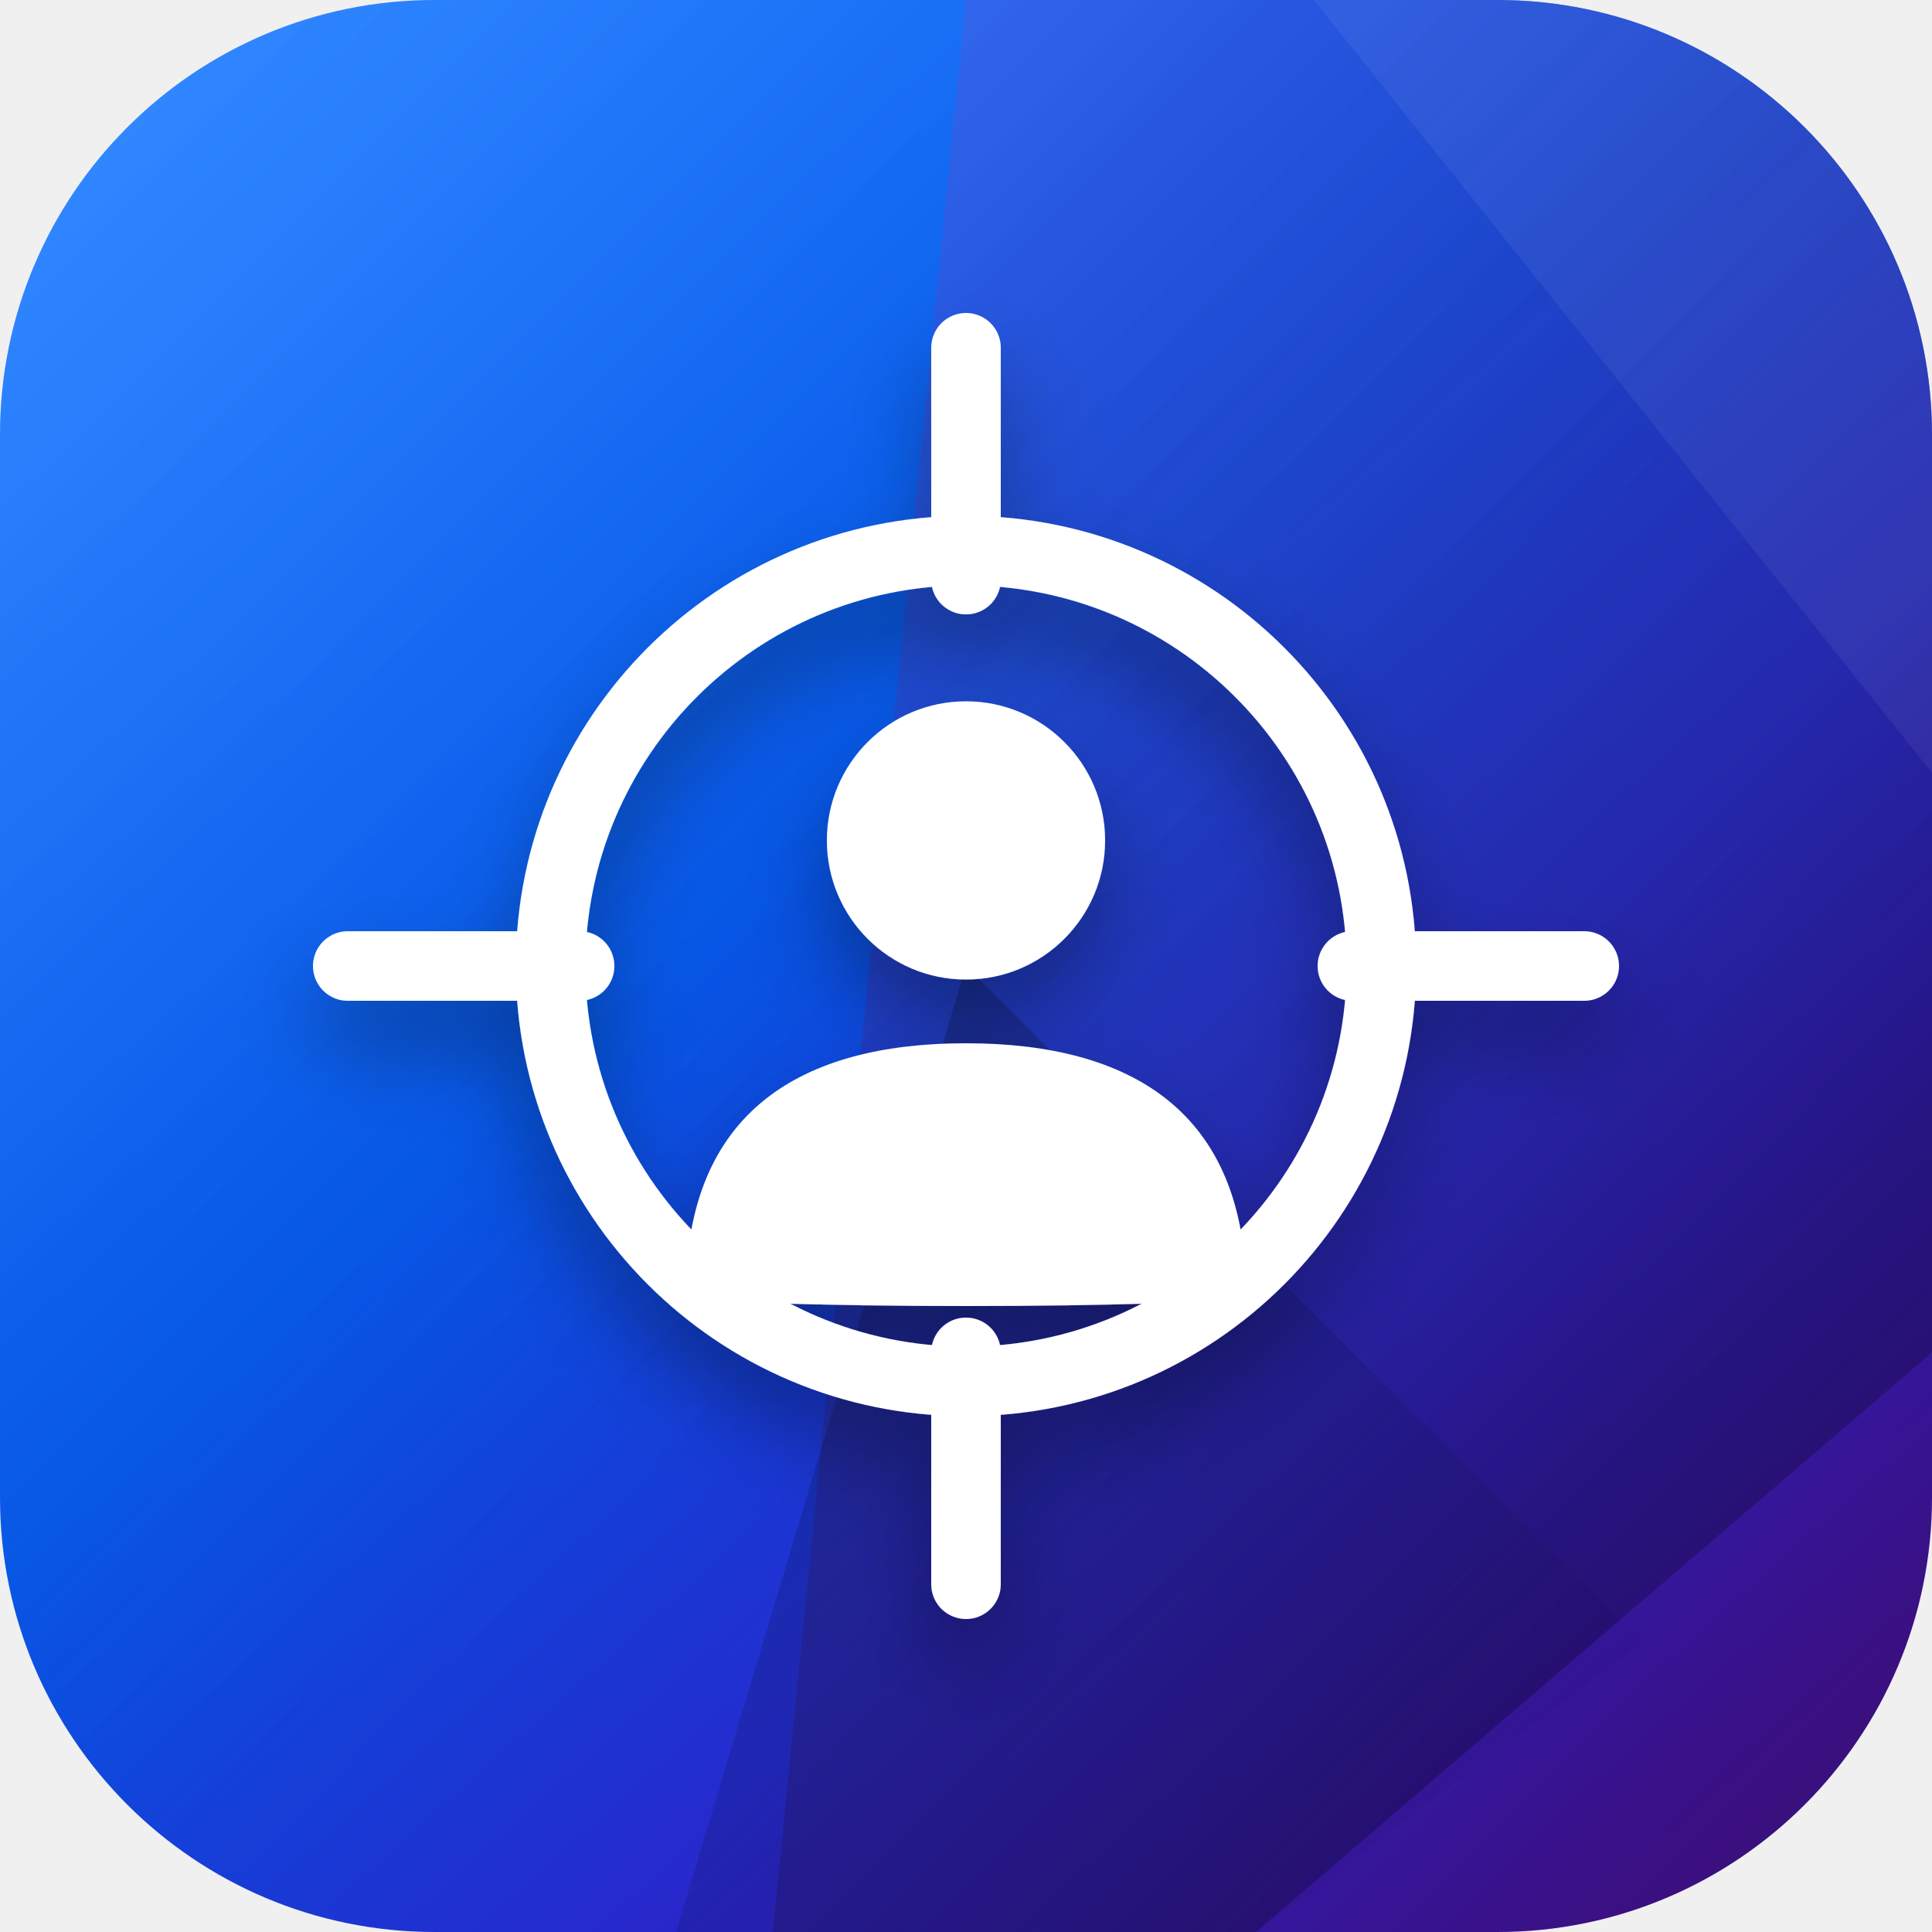
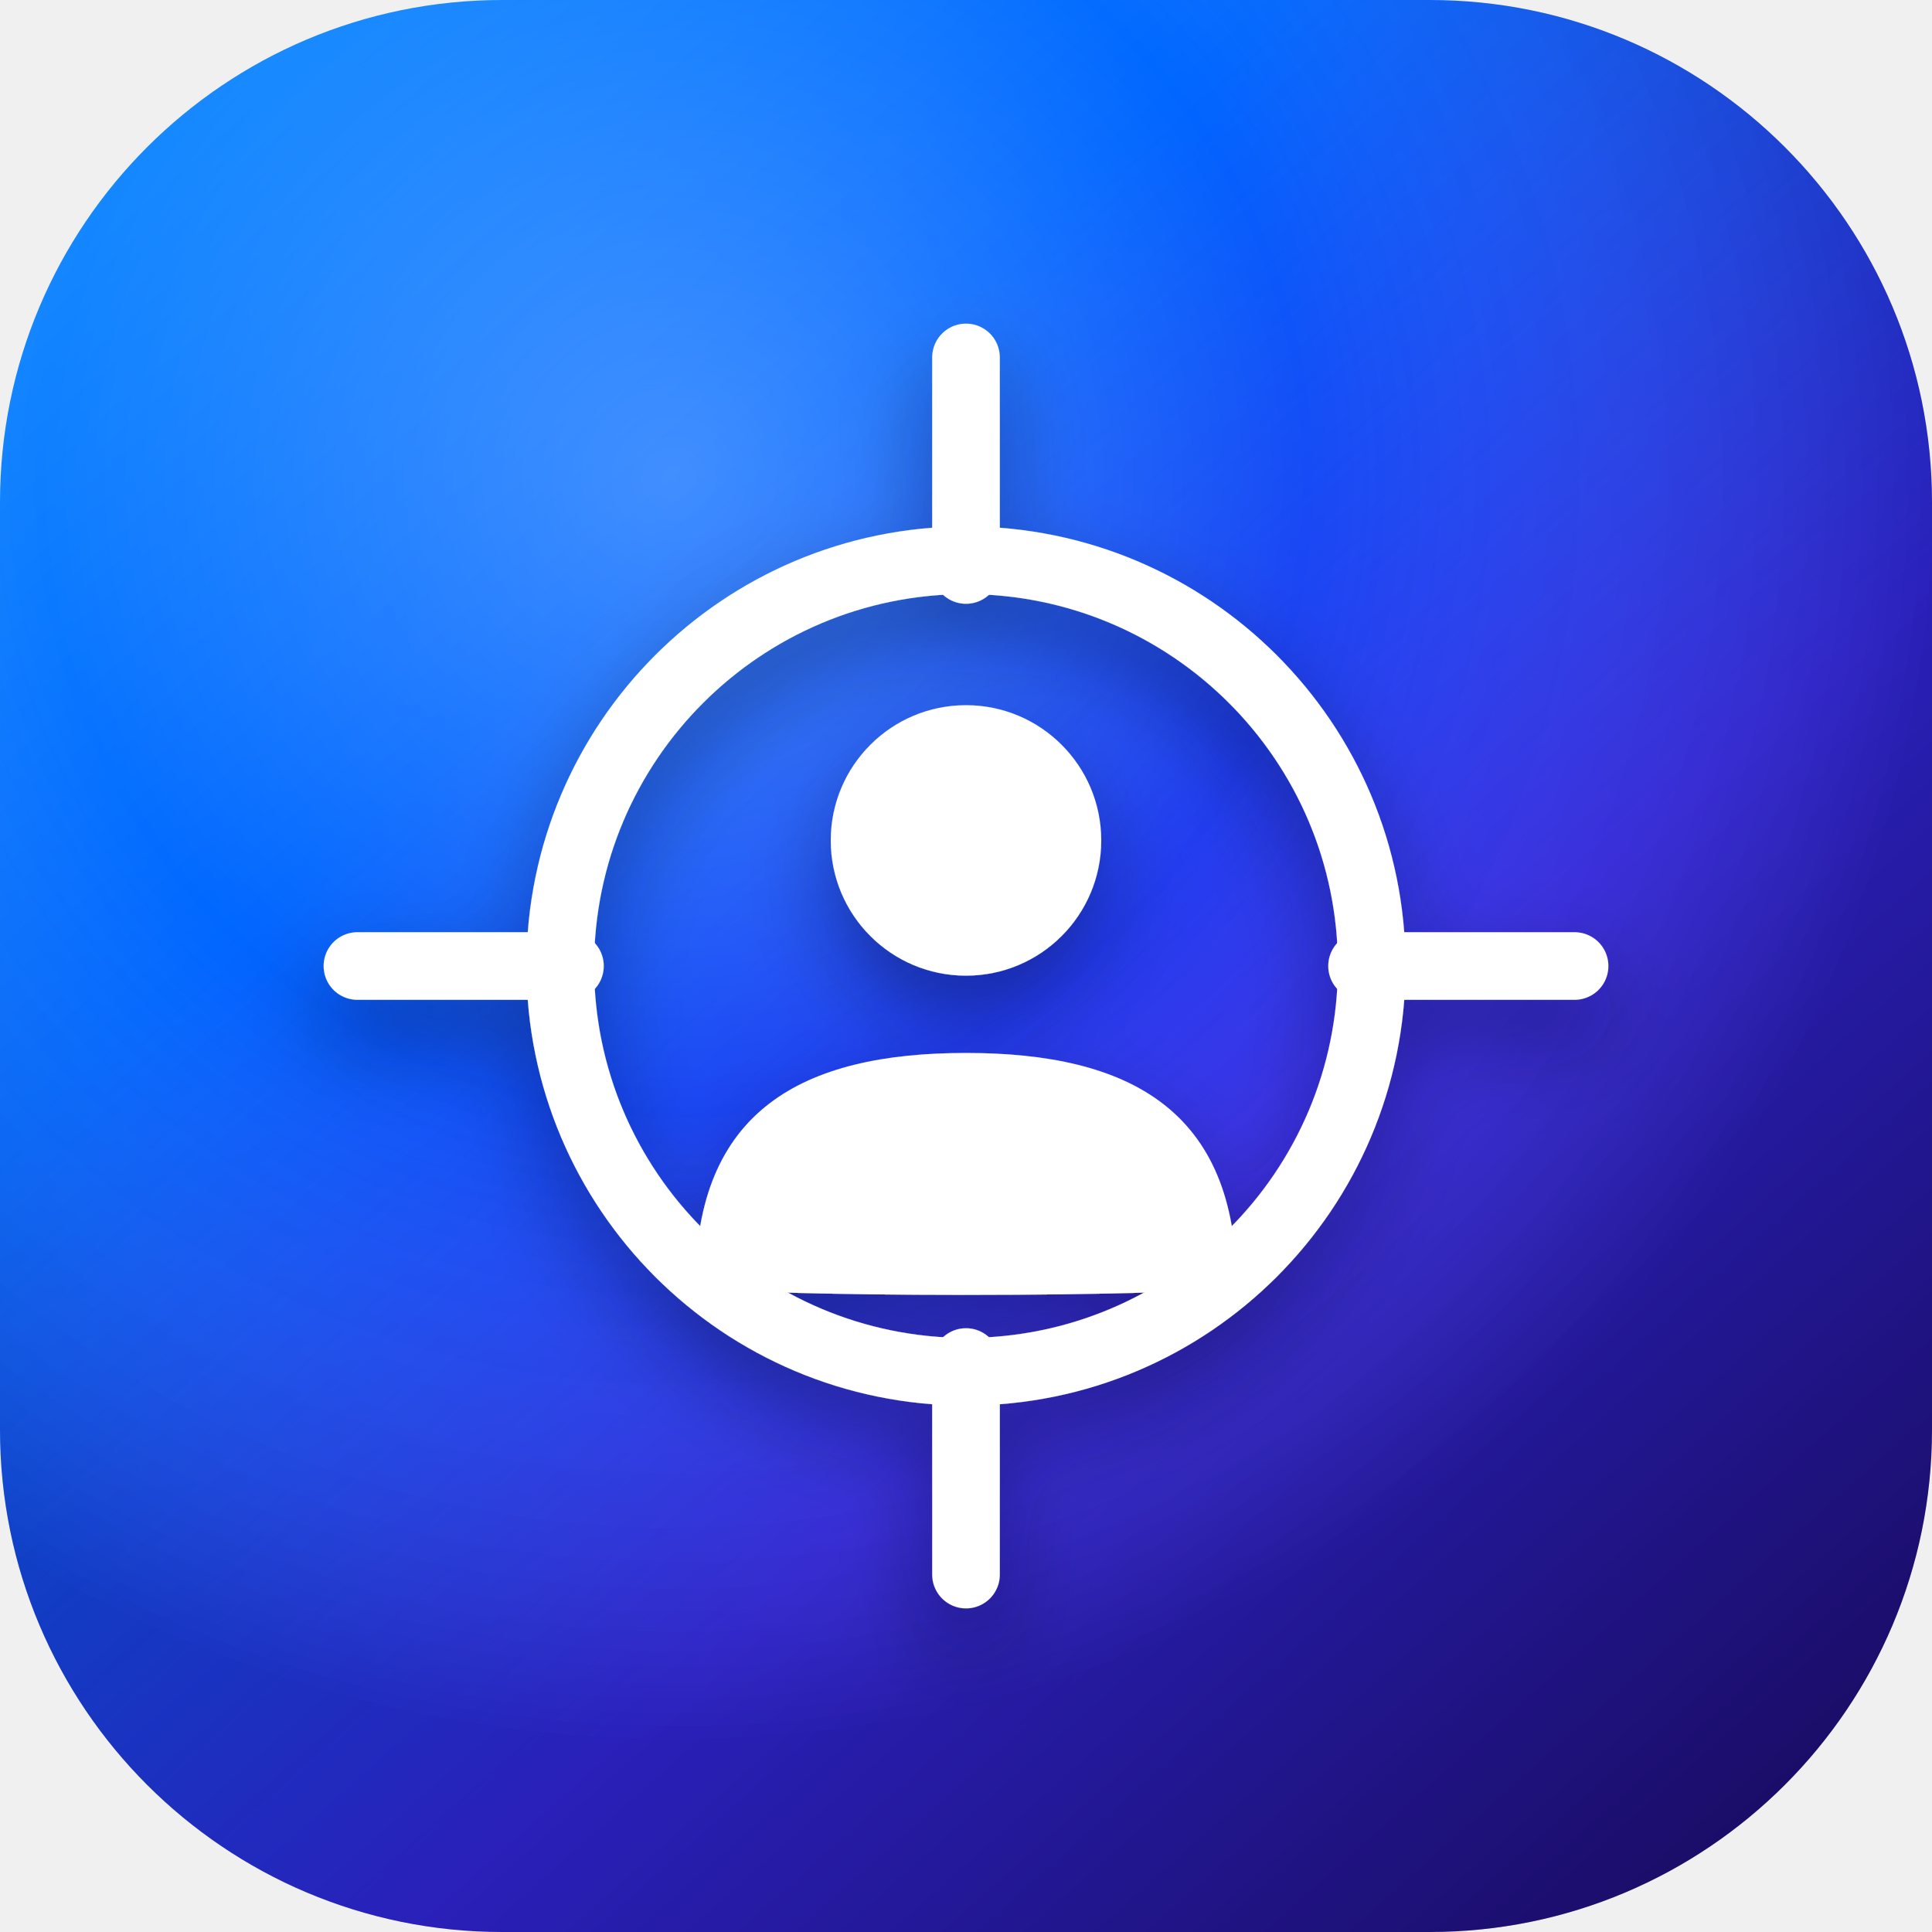
<svg xmlns="http://www.w3.org/2000/svg" viewBox="0 0 100 100" width="32" height="32" fill="none">
  <defs>
-     <linearGradient id="scope-bg-grad" x1="10" y1="5" x2="90" y2="95" gradientUnits="userSpaceOnUse">
-       <stop offset="0%" stop-color="#006aff" />
-       <stop offset="42%" stop-color="#0052e6" />
-       <stop offset="78%" stop-color="#3020c8" />
-       <stop offset="100%" stop-color="#49139e" />
+     <linearGradient id="prem-scope-bg" x1="10" y1="5" x2="90" y2="95" gradientUnits="userSpaceOnUse">
+       <stop offset="0%" stop-color="#1488ff" />
+       <stop offset="28%" stop-color="#0066ff" />
+       <stop offset="65%" stop-color="#3428e8" />
+       <stop offset="100%" stop-color="#211082" />
    </linearGradient>
-     <linearGradient id="scope-facet-grad" x1="40" y1="0" x2="100" y2="60" gradientUnits="userSpaceOnUse">
-       <stop offset="0%" stop-color="#4f46e5" stop-opacity="0.35" />
-       <stop offset="100%" stop-color="#1e105e" stop-opacity="0.5" />
-     </linearGradient>
-     <linearGradient id="scope-sheen" x1="0" y1="0" x2="100" y2="100" gradientUnits="userSpaceOnUse">
-       <stop offset="0%" stop-color="#ffffff" stop-opacity="0.22" />
-       <stop offset="35%" stop-color="#ffffff" stop-opacity="0.05" />
-       <stop offset="65%" stop-color="#000000" stop-opacity="0" />
-       <stop offset="100%" stop-color="#000000" stop-opacity="0.25" />
-     </linearGradient>
-     <linearGradient id="scope-cast-shadow" x1="50" y1="50" x2="90" y2="90" gradientUnits="userSpaceOnUse">
-       <stop offset="0%" stop-color="#020617" stop-opacity="0.4" />
-       <stop offset="100%" stop-color="#020617" stop-opacity="0" />
-     </linearGradient>
-     <filter id="scope-icon-elevation" x="-20%" y="-20%" width="140%" height="140%">
-       <feDropShadow dx="0" dy="2.5" stdDeviation="2.2" flood-color="#000000" flood-opacity="0.32" />
+     <radialGradient id="prem-scope-glow" cx="35%" cy="25%" r="65%">
+       <stop offset="0%" stop-color="#ffffff" stop-opacity="0.25" />
+       <stop offset="50%" stop-color="#ffffff" stop-opacity="0.0" />
+       <stop offset="100%" stop-color="#000000" stop-opacity="0.2" />
+     </radialGradient>
+     <filter id="prem-scope-shadow" x="-20%" y="-20%" width="140%" height="140%">
+       <feDropShadow dx="0" dy="2.2" stdDeviation="2.2" flood-color="#070a24" flood-opacity="0.38" />
    </filter>
-     <clipPath id="scope-squircle-clip">
-       <rect x="0" y="0" width="100" height="100" rx="22.5" />
+     <clipPath id="squircle-smooth-clip">
+       <rect x="0" y="0" width="100" height="100" rx="26" ry="26" />
    </clipPath>
  </defs>
-   <g clip-path="url(#scope-squircle-clip)">
-     <rect x="0" y="0" width="100" height="100" fill="url(#scope-bg-grad)" />
-     <path d="M 50 0 L 100 0 L 100 70 L 65 100 L 40 100 Z" fill="url(#scope-facet-grad)" />
-     <path d="M 68 0 L 100 0 L 100 40 Z" fill="#ffffff" opacity="0.06" />
-     <rect x="0" y="0" width="100" height="100" fill="url(#scope-sheen)" />
-     <path d="M 50 50 L 85 85 L 65 100 L 35 100 L 50 50 Z" fill="url(#scope-cast-shadow)" opacity="0.6" />
-     <g filter="url(#scope-icon-elevation)">
-       <circle cx="50" cy="50" r="21.5" stroke="#ffffff" stroke-width="3.6" fill="none" />
-       <line x1="50" y1="18" x2="50" y2="30" stroke="#ffffff" stroke-width="3.6" stroke-linecap="round" />
-       <line x1="50" y1="70" x2="50" y2="82" stroke="#ffffff" stroke-width="3.6" stroke-linecap="round" />
-       <line x1="18" y1="50" x2="30" y2="50" stroke="#ffffff" stroke-width="3.6" stroke-linecap="round" />
-       <line x1="70" y1="50" x2="82" y2="50" stroke="#ffffff" stroke-width="3.6" stroke-linecap="round" />
-       <circle cx="50" cy="43.5" r="7.2" fill="#ffffff" />
-       <path d="M 35.5 67 C 35.5 57.5, 41.5 54, 50 54 C 58.5 54, 64.5 57.5, 64.5 67 C 64.5 67.8, 35.5 67.8, 35.5 67 Z" fill="#ffffff" />
+   <g clip-path="url(#squircle-smooth-clip)">
+     <rect x="0" y="0" width="100" height="100" fill="url(#prem-scope-bg)" />
+     <rect x="0" y="0" width="100" height="100" fill="url(#prem-scope-glow)" />
+     <g filter="url(#prem-scope-shadow)">
+       <circle cx="50" cy="50" r="21" stroke="#ffffff" stroke-width="3.5" fill="none" />
+       <line x1="50" y1="18.5" x2="50" y2="29.5" stroke="#ffffff" stroke-width="3.5" stroke-linecap="round" />
+       <line x1="50" y1="70.5" x2="50" y2="81.5" stroke="#ffffff" stroke-width="3.5" stroke-linecap="round" />
+       <line x1="18.5" y1="50" x2="29.5" y2="50" stroke="#ffffff" stroke-width="3.5" stroke-linecap="round" />
+       <line x1="70.5" y1="50" x2="81.5" y2="50" stroke="#ffffff" stroke-width="3.5" stroke-linecap="round" />
+       <circle cx="50" cy="43.5" r="7" fill="#ffffff" />
+       <path d="M 36 66.5 C 36 57.5, 41.5 54.5, 50 54.5 C 58.5 54.5, 64 57.5, 64 66.5 C 64 67.2, 36 67.2, 36 66.5 Z" fill="#ffffff" />
    </g>
  </g>
</svg>
